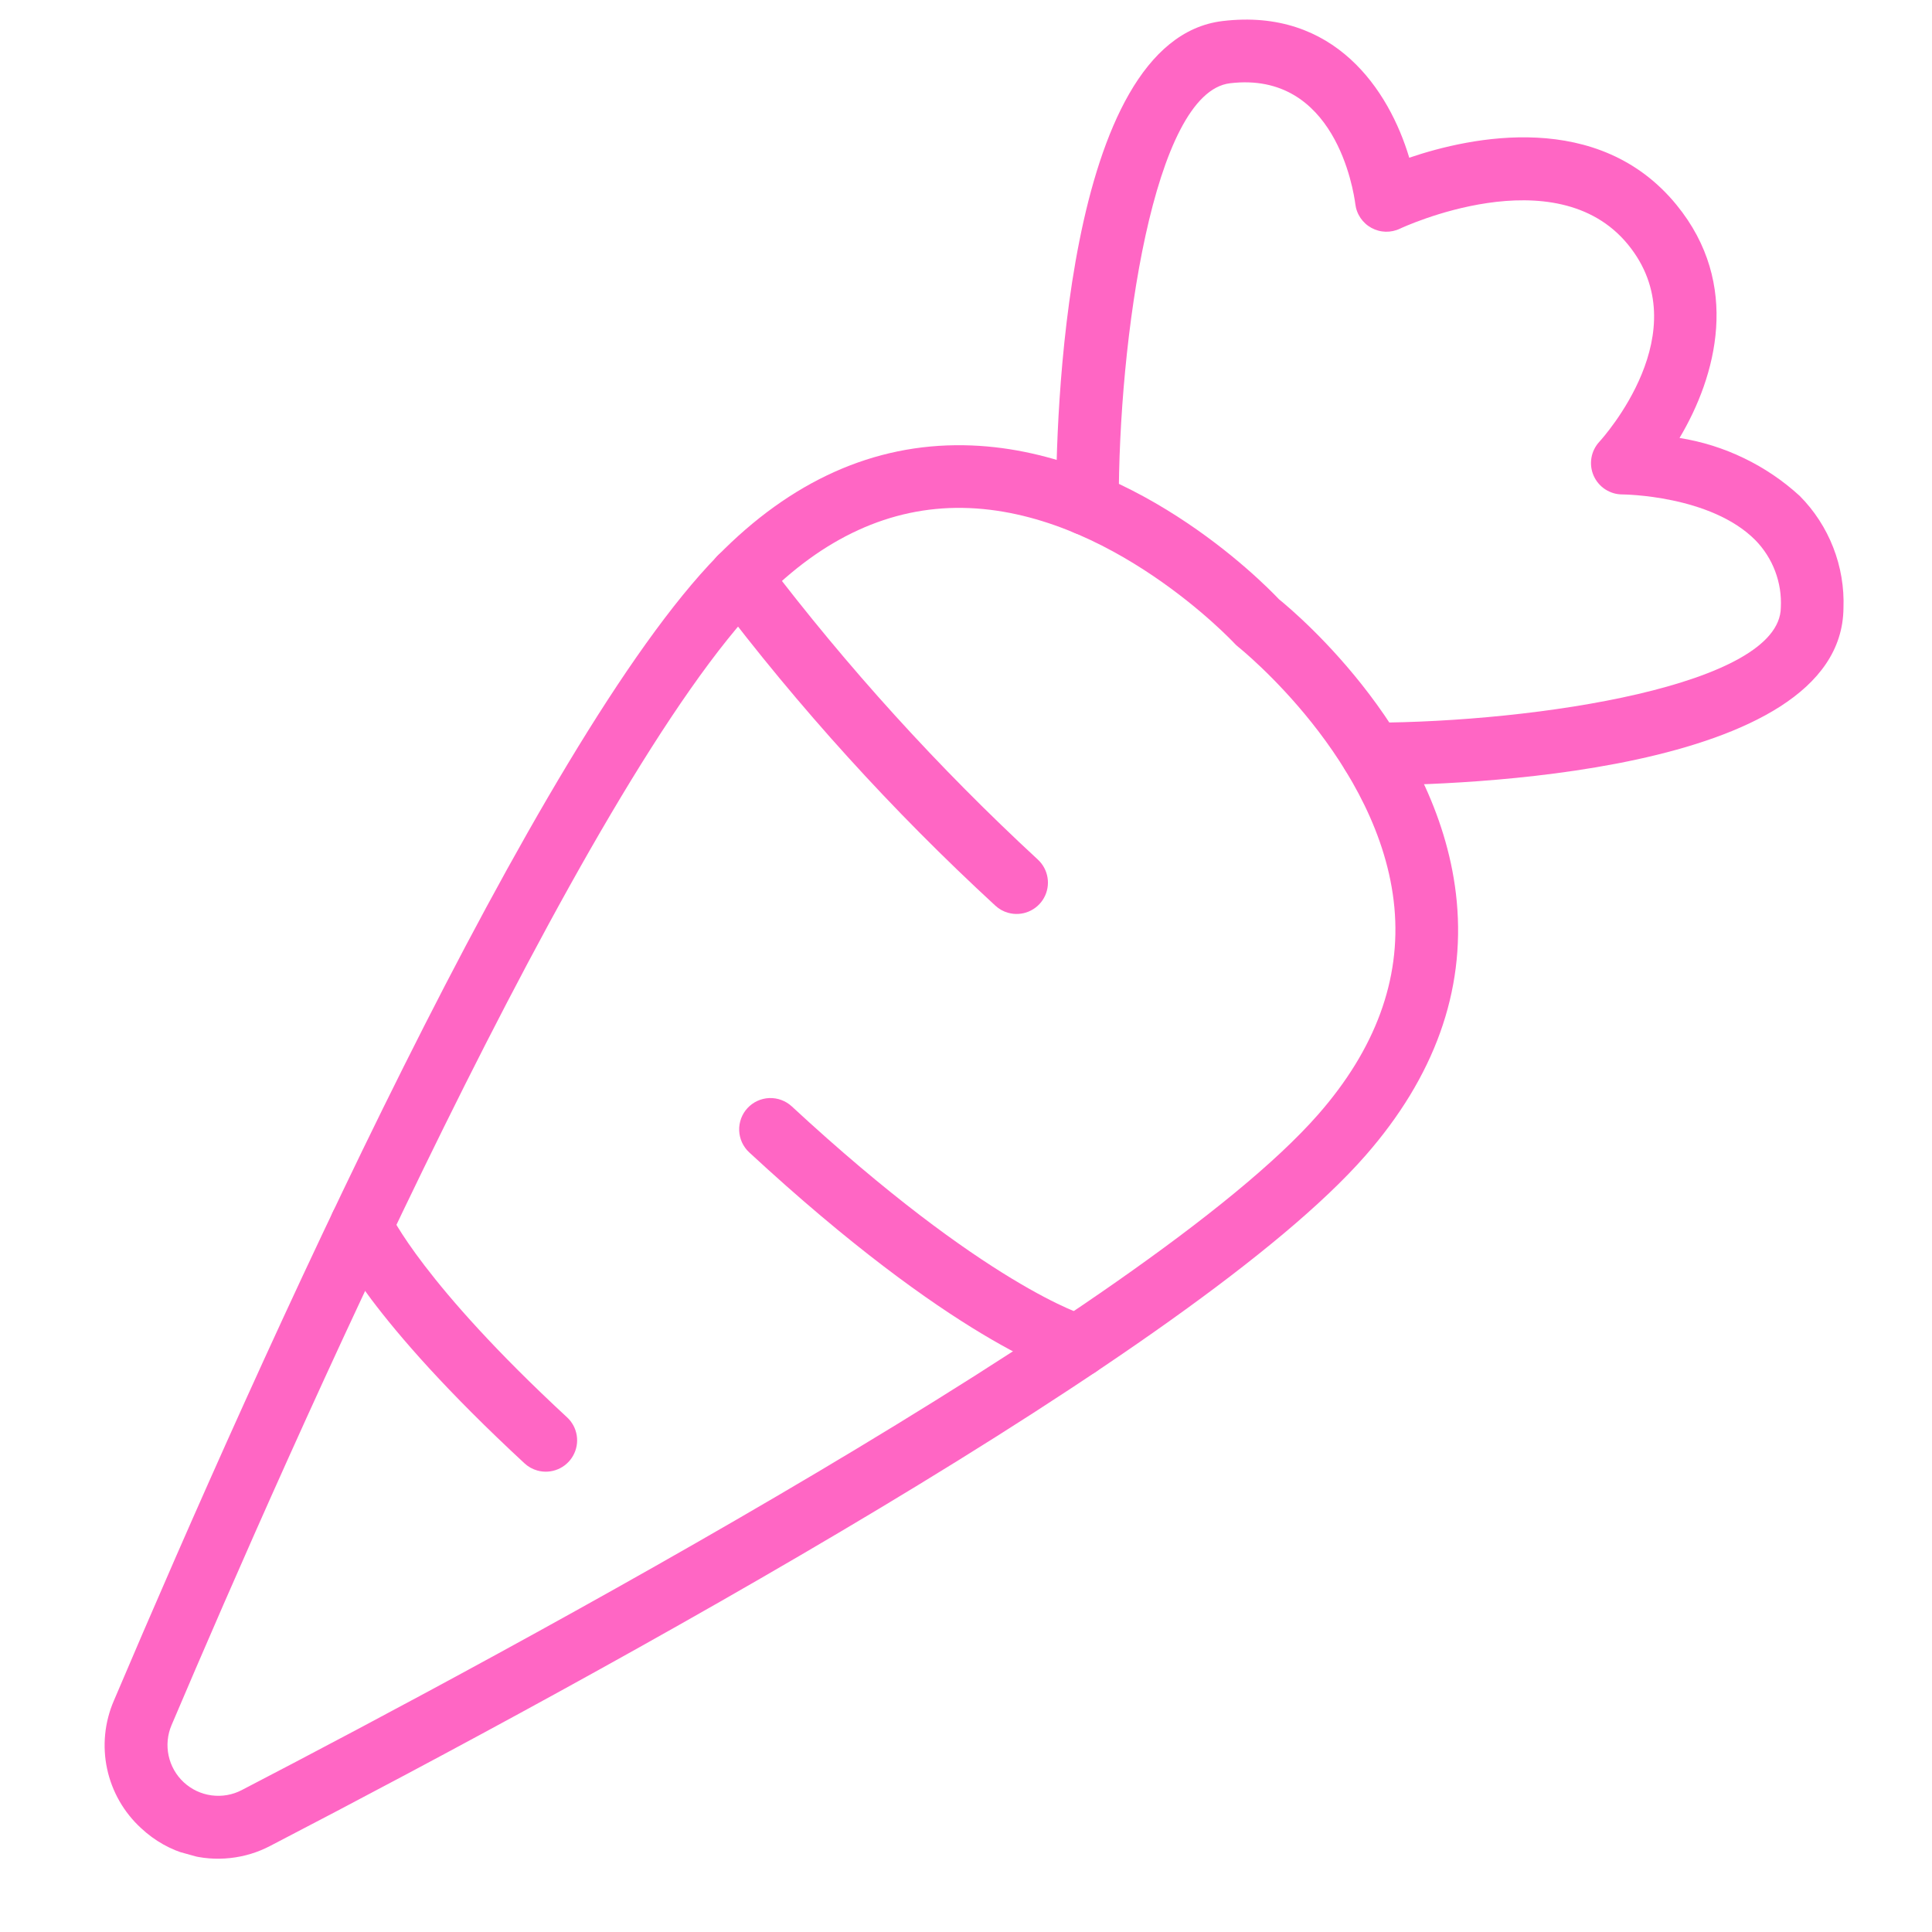
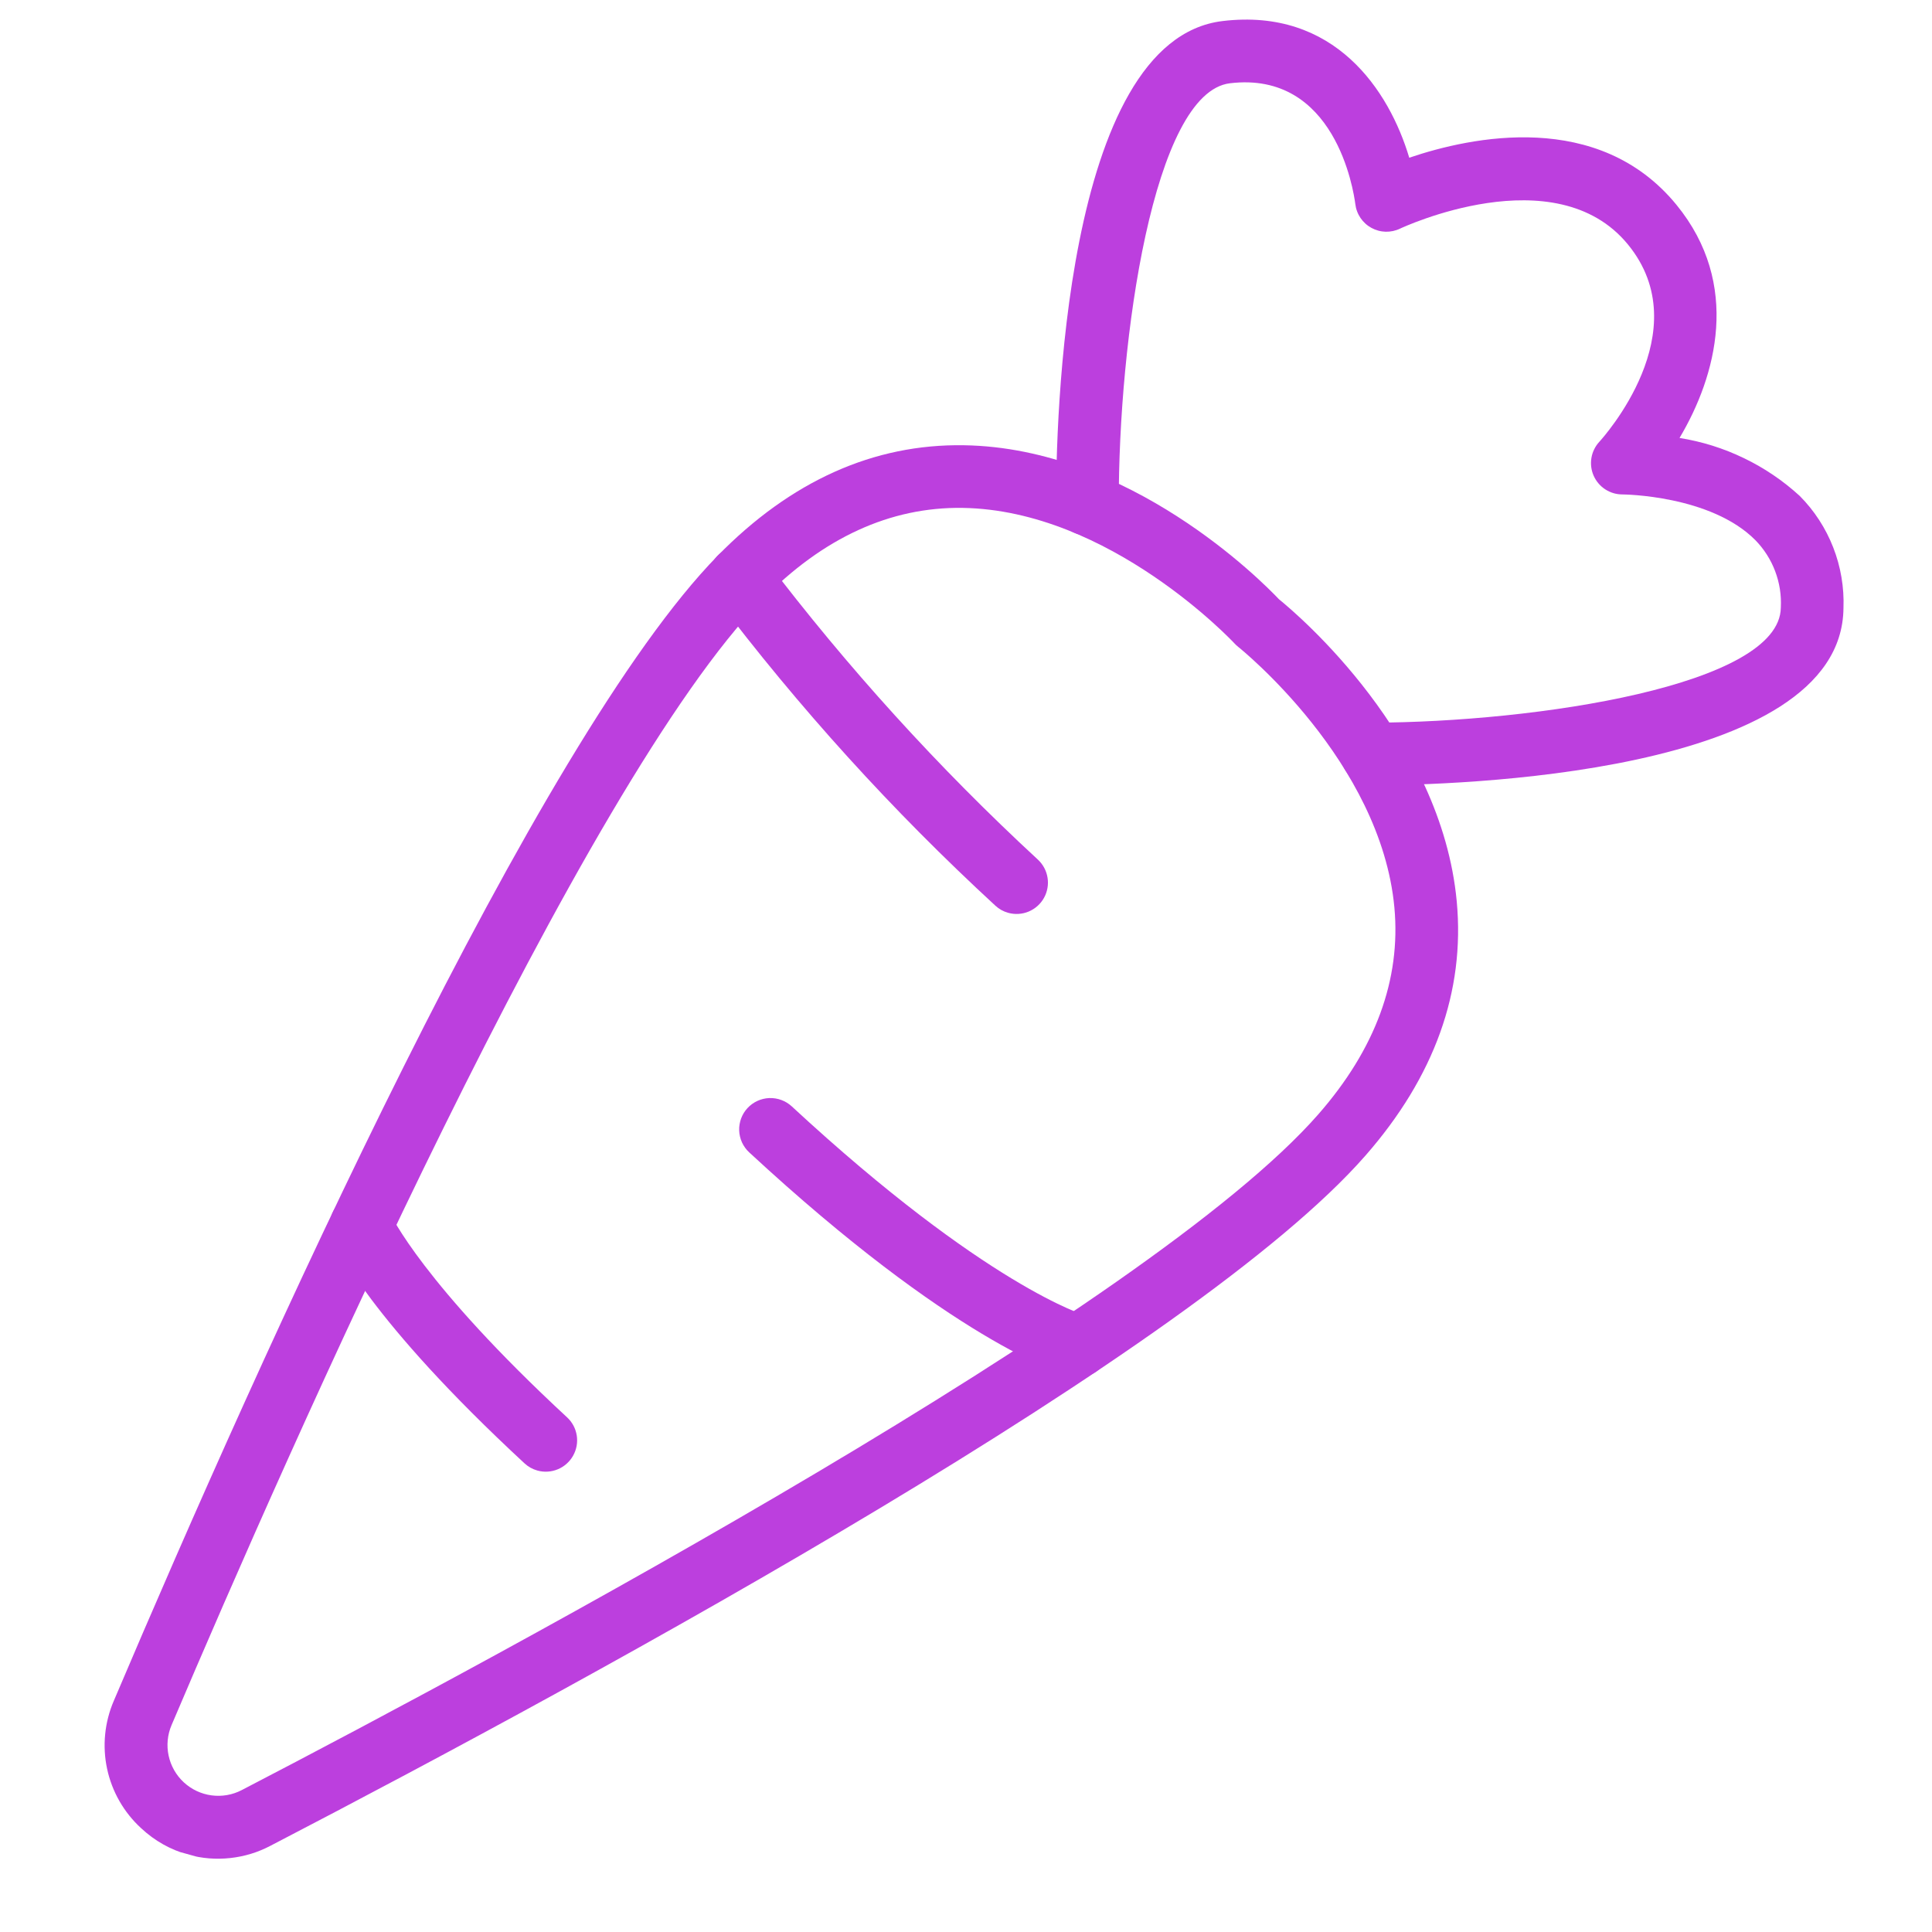
<svg xmlns="http://www.w3.org/2000/svg" width="500" zoomAndPan="magnify" viewBox="0 0 375 375" height="500" preserveAspectRatio="xMidYMid meet" version="1.0">
  <defs>
-     <clipPath id="63ce128490">
+     <clipPath id="4d08787132">
      <path d="M 20 86 L 284 86 L 284 361 L 20 361 Z M 20 86 " clip-rule="nonzero" />
    </clipPath>
-     <clipPath id="a2b3dcf2c0">
+     <clipPath id="0bfe2d770a">
      <path d="M 122.195 -36.613 L 388.855 37.438 L 280.488 427.668 L 13.828 353.617 Z M 122.195 -36.613 " clip-rule="nonzero" />
    </clipPath>
-     <clipPath id="47038c0786">
+     <clipPath id="938a9d257f">
      <path d="M 122.195 -36.613 L 388.855 37.438 L 280.488 427.668 L 13.828 353.617 Z M 122.195 -36.613 " clip-rule="nonzero" />
    </clipPath>
-     <clipPath id="838e30b6ee">
+     <clipPath id="c5da941ad8">
      <path d="M 137 106 L 204 106 L 204 178 L 137 178 Z M 137 106 " clip-rule="nonzero" />
    </clipPath>
-     <clipPath id="68933370f8">
+     <clipPath id="e66d033d26">
      <path d="M 122.195 -36.613 L 388.855 37.438 L 280.488 427.668 L 13.828 353.617 Z M 122.195 -36.613 " clip-rule="nonzero" />
    </clipPath>
-     <clipPath id="7f9d4276d0">
+     <clipPath id="8f4661dc77">
      <path d="M 122.195 -36.613 L 388.855 37.438 L 280.488 427.668 L 13.828 353.617 Z M 122.195 -36.613 " clip-rule="nonzero" />
    </clipPath>
-     <clipPath id="c227bbd18e">
+     <clipPath id="9c2e42532d">
      <path d="M 143 213 L 216 213 L 216 268 L 143 268 Z M 143 213 " clip-rule="nonzero" />
    </clipPath>
-     <clipPath id="378a1f997a">
+     <clipPath id="5718369e1b">
      <path d="M 122.195 -36.613 L 388.855 37.438 L 280.488 427.668 L 13.828 353.617 Z M 122.195 -36.613 " clip-rule="nonzero" />
    </clipPath>
-     <clipPath id="3d3410d384">
+     <clipPath id="e28f162c70">
      <path d="M 122.195 -36.613 L 388.855 37.438 L 280.488 427.668 L 13.828 353.617 Z M 122.195 -36.613 " clip-rule="nonzero" />
    </clipPath>
-     <clipPath id="06a581385a">
+     <clipPath id="72f713f3fc">
      <path d="M 64 231 L 113 231 L 113 286 L 64 286 Z M 64 231 " clip-rule="nonzero" />
    </clipPath>
-     <clipPath id="9e37dd5b61">
+     <clipPath id="74d5aa467d">
      <path d="M 122.195 -36.613 L 388.855 37.438 L 280.488 427.668 L 13.828 353.617 Z M 122.195 -36.613 " clip-rule="nonzero" />
    </clipPath>
-     <clipPath id="18b89c4d67">
+     <clipPath id="f226a2966a">
      <path d="M 122.195 -36.613 L 388.855 37.438 L 280.488 427.668 L 13.828 353.617 Z M 122.195 -36.613 " clip-rule="nonzero" />
    </clipPath>
-     <clipPath id="ebb1e9bfd8">
+     <clipPath id="4cbc74c72a">
      <path d="M 204 3 L 358 3 L 358 153 L 204 153 Z M 204 3 " clip-rule="nonzero" />
    </clipPath>
-     <clipPath id="785bfa9888">
+     <clipPath id="8906878e09">
      <path d="M 122.195 -36.613 L 388.855 37.438 L 280.488 427.668 L 13.828 353.617 Z M 122.195 -36.613 " clip-rule="nonzero" />
    </clipPath>
-     <clipPath id="500a878f2b">
+     <clipPath id="add40e8c83">
      <path d="M 122.195 -36.613 L 388.855 37.438 L 280.488 427.668 L 13.828 353.617 Z M 122.195 -36.613 " clip-rule="nonzero" />
    </clipPath>
  </defs>
-   <g clip-path="url(#63ce128490)">
-     <g clip-path="url(#a2b3dcf2c0)">
-       <g clip-path="url(#47038c0786)">
-         <path fill="#ff66c4" d="M 36.531 359.992 C 33.074 359.023 30.035 357.316 27.414 354.871 C 26.578 354.109 25.809 353.289 25.102 352.406 C 24.395 351.527 23.762 350.598 23.199 349.617 C 22.637 348.637 22.152 347.621 21.75 346.566 C 21.344 345.512 21.023 344.434 20.789 343.328 C 20.551 342.227 20.402 341.109 20.34 339.984 C 20.277 338.855 20.301 337.73 20.414 336.605 C 20.523 335.484 20.723 334.375 21.008 333.281 C 21.289 332.191 21.656 331.125 22.105 330.09 C 50.855 262.441 104.312 143.621 139.281 107.887 C 153.492 93.363 169.578 86.141 187.09 86.422 C 219.281 86.918 244.883 112.766 248.242 116.309 C 252.031 119.387 279.762 142.922 282.754 174.977 C 284.383 192.414 278.422 209.012 265.035 224.297 C 232.098 261.922 117.75 324.371 52.523 358.25 C 50.066 359.547 47.453 360.344 44.691 360.645 C 41.93 360.945 39.211 360.727 36.531 359.992 Z M 33.297 334.848 C 32.898 335.781 32.652 336.754 32.555 337.766 C 32.457 338.777 32.516 339.777 32.73 340.773 C 32.941 341.766 33.301 342.703 33.801 343.586 C 34.305 344.469 34.926 345.254 35.672 345.945 C 36.418 346.633 37.25 347.195 38.168 347.629 C 39.086 348.059 40.051 348.344 41.055 348.48 C 42.062 348.613 43.066 348.594 44.066 348.422 C 45.066 348.246 46.016 347.926 46.918 347.457 C 98.82 320.5 223.078 253.758 255.883 216.289 C 266.969 203.629 271.934 190.129 270.652 176.168 C 268.031 147.727 240.613 125.781 240.34 125.562 C 240.082 125.359 239.84 125.137 239.621 124.895 C 239.387 124.641 215.387 99.008 186.832 98.582 C 172.816 98.375 159.742 104.371 147.973 116.395 C 113.148 151.984 56.176 281.023 33.297 334.848 Z M 33.297 334.848 " fill-opacity="1" fill-rule="nonzero" />
+   <g clip-path="url(#4d08787132)">
+     <g clip-path="url(#0bfe2d770a)">
+       <g clip-path="url(#938a9d257f)">
+         <path fill="#bc3fde" d="M 36.531 359.992 C 33.074 359.023 30.035 357.316 27.414 354.871 C 26.578 354.109 25.809 353.289 25.102 352.406 C 24.395 351.527 23.762 350.598 23.199 349.617 C 22.637 348.637 22.152 347.621 21.75 346.566 C 21.344 345.512 21.023 344.434 20.789 343.328 C 20.551 342.227 20.402 341.109 20.34 339.984 C 20.277 338.855 20.301 337.73 20.414 336.605 C 20.523 335.484 20.723 334.375 21.008 333.281 C 21.289 332.191 21.656 331.125 22.105 330.09 C 50.855 262.441 104.312 143.621 139.281 107.887 C 153.492 93.363 169.578 86.141 187.09 86.422 C 219.281 86.918 244.883 112.766 248.242 116.309 C 252.031 119.387 279.762 142.922 282.754 174.977 C 284.383 192.414 278.422 209.012 265.035 224.297 C 232.098 261.922 117.75 324.371 52.523 358.25 C 50.066 359.547 47.453 360.344 44.691 360.645 C 41.93 360.945 39.211 360.727 36.531 359.992 Z M 33.297 334.848 C 32.898 335.781 32.652 336.754 32.555 337.766 C 32.457 338.777 32.516 339.777 32.73 340.773 C 32.941 341.766 33.301 342.703 33.801 343.586 C 34.305 344.469 34.926 345.254 35.672 345.945 C 36.418 346.633 37.25 347.195 38.168 347.629 C 39.086 348.059 40.051 348.344 41.055 348.48 C 42.062 348.613 43.066 348.594 44.066 348.422 C 45.066 348.246 46.016 347.926 46.918 347.457 C 98.82 320.5 223.078 253.758 255.883 216.289 C 266.969 203.629 271.934 190.129 270.652 176.168 C 268.031 147.727 240.613 125.781 240.34 125.562 C 240.082 125.359 239.84 125.137 239.621 124.895 C 239.387 124.641 215.387 99.008 186.832 98.582 C 172.816 98.375 159.742 104.371 147.973 116.395 C 113.148 151.984 56.176 281.023 33.297 334.848 Z M 33.297 334.848 " fill-opacity="1" fill-rule="nonzero" />
      </g>
    </g>
  </g>
-   <g clip-path="url(#838e30b6ee)">
-     <g clip-path="url(#68933370f8)">
-       <g clip-path="url(#7f9d4276d0)">
-         <path fill="#ff66c4" d="M 195.688 177.176 C 194.742 176.914 193.91 176.449 193.191 175.781 C 173.223 157.391 155.062 137.367 138.699 115.707 C 138.465 115.383 138.262 115.043 138.094 114.68 C 137.926 114.316 137.797 113.938 137.703 113.551 C 137.609 113.16 137.555 112.766 137.539 112.367 C 137.523 111.969 137.543 111.57 137.609 111.176 C 137.672 110.777 137.77 110.395 137.91 110.02 C 138.047 109.645 138.223 109.285 138.43 108.945 C 138.641 108.602 138.883 108.285 139.152 107.992 C 139.426 107.699 139.723 107.434 140.047 107.199 C 140.371 106.965 140.715 106.766 141.078 106.598 C 141.441 106.43 141.82 106.301 142.207 106.207 C 142.598 106.117 142.992 106.062 143.391 106.047 C 143.793 106.035 144.188 106.059 144.582 106.121 C 144.98 106.188 145.363 106.289 145.738 106.426 C 146.113 106.566 146.473 106.742 146.812 106.953 C 147.152 107.164 147.469 107.406 147.762 107.68 C 148.055 107.949 148.316 108.25 148.551 108.574 C 164.477 129.551 182.113 148.98 201.457 166.855 C 201.957 167.32 202.367 167.852 202.688 168.453 C 203.008 169.055 203.223 169.691 203.328 170.367 C 203.438 171.039 203.43 171.711 203.309 172.383 C 203.191 173.055 202.965 173.688 202.633 174.285 C 202.301 174.879 201.879 175.402 201.367 175.859 C 200.859 176.312 200.289 176.668 199.66 176.934 C 199.031 177.195 198.375 177.348 197.695 177.387 C 197.016 177.43 196.348 177.359 195.688 177.176 Z M 195.688 177.176 " fill-opacity="1" fill-rule="nonzero" />
+   <g clip-path="url(#c5da941ad8)">
+     <g clip-path="url(#e66d033d26)">
+       <g clip-path="url(#8f4661dc77)">
+         <path fill="#bc3fde" d="M 195.688 177.176 C 194.742 176.914 193.91 176.449 193.191 175.781 C 173.223 157.391 155.062 137.367 138.699 115.707 C 138.465 115.383 138.262 115.043 138.094 114.68 C 137.926 114.316 137.797 113.938 137.703 113.551 C 137.609 113.16 137.555 112.766 137.539 112.367 C 137.523 111.969 137.543 111.57 137.609 111.176 C 137.672 110.777 137.77 110.395 137.91 110.02 C 138.047 109.645 138.223 109.285 138.43 108.945 C 138.641 108.602 138.883 108.285 139.152 107.992 C 139.426 107.699 139.723 107.434 140.047 107.199 C 140.371 106.965 140.715 106.766 141.078 106.598 C 141.441 106.43 141.82 106.301 142.207 106.207 C 142.598 106.117 142.992 106.062 143.391 106.047 C 143.793 106.035 144.188 106.059 144.582 106.121 C 144.98 106.188 145.363 106.289 145.738 106.426 C 146.113 106.566 146.473 106.742 146.812 106.953 C 147.152 107.164 147.469 107.406 147.762 107.68 C 148.055 107.949 148.316 108.25 148.551 108.574 C 164.477 129.551 182.113 148.98 201.457 166.855 C 201.957 167.32 202.367 167.852 202.688 168.453 C 203.008 169.055 203.223 169.691 203.328 170.367 C 203.438 171.039 203.43 171.711 203.309 172.383 C 203.191 173.055 202.965 173.688 202.633 174.285 C 202.301 174.879 201.879 175.402 201.367 175.859 C 200.859 176.312 200.289 176.668 199.66 176.934 C 199.031 177.195 198.375 177.348 197.695 177.387 C 197.016 177.43 196.348 177.359 195.688 177.176 Z M 195.688 177.176 " fill-opacity="1" fill-rule="nonzero" />
      </g>
    </g>
  </g>
-   <g clip-path="url(#c227bbd18e)">
-     <g clip-path="url(#378a1f997a)">
-       <g clip-path="url(#3d3410d384)">
-         <path fill="#ff66c4" d="M 207.645 267.129 C 205.762 266.609 184.867 260.191 145.414 223.668 C 145.121 223.398 144.859 223.102 144.625 222.777 C 144.391 222.453 144.191 222.109 144.023 221.75 C 143.859 221.387 143.727 221.012 143.637 220.621 C 143.543 220.234 143.488 219.84 143.473 219.441 C 143.457 219.043 143.484 218.645 143.547 218.254 C 143.609 217.859 143.711 217.473 143.848 217.098 C 143.988 216.727 144.16 216.367 144.367 216.027 C 144.578 215.688 144.816 215.371 145.09 215.078 C 145.359 214.785 145.656 214.523 145.98 214.289 C 146.305 214.055 146.648 213.852 147.008 213.688 C 147.371 213.52 147.746 213.391 148.137 213.297 C 148.523 213.203 148.918 213.148 149.316 213.133 C 149.715 213.117 150.109 213.145 150.504 213.207 C 150.898 213.27 151.285 213.367 151.656 213.508 C 152.031 213.645 152.391 213.82 152.73 214.027 C 153.07 214.234 153.387 214.477 153.68 214.746 C 191.41 249.672 210.68 255.352 210.867 255.402 C 211.25 255.508 211.621 255.648 211.977 255.824 C 212.332 256.004 212.664 256.211 212.98 256.457 C 213.293 256.699 213.582 256.969 213.844 257.27 C 214.105 257.566 214.336 257.891 214.531 258.234 C 214.73 258.578 214.895 258.938 215.023 259.312 C 215.148 259.691 215.238 260.074 215.293 260.469 C 215.344 260.863 215.355 261.258 215.332 261.652 C 215.309 262.051 215.242 262.441 215.141 262.824 C 215.039 263.207 214.902 263.578 214.727 263.938 C 214.555 264.293 214.348 264.629 214.105 264.945 C 213.867 265.262 213.598 265.551 213.301 265.816 C 213.004 266.078 212.684 266.312 212.344 266.512 C 212 266.715 211.641 266.879 211.266 267.012 C 210.891 267.141 210.508 267.234 210.113 267.289 C 209.719 267.348 209.324 267.363 208.93 267.34 C 208.531 267.32 208.141 267.258 207.754 267.16 Z M 207.645 267.129 " fill-opacity="1" fill-rule="nonzero" />
+   <g clip-path="url(#9c2e42532d)">
+     <g clip-path="url(#5718369e1b)">
+       <g clip-path="url(#e28f162c70)">
+         <path fill="#bc3fde" d="M 207.645 267.129 C 205.762 266.609 184.867 260.191 145.414 223.668 C 145.121 223.398 144.859 223.102 144.625 222.777 C 144.391 222.453 144.191 222.109 144.023 221.75 C 143.859 221.387 143.727 221.012 143.637 220.621 C 143.543 220.234 143.488 219.84 143.473 219.441 C 143.457 219.043 143.484 218.645 143.547 218.254 C 143.609 217.859 143.711 217.473 143.848 217.098 C 143.988 216.727 144.16 216.367 144.367 216.027 C 144.578 215.688 144.816 215.371 145.09 215.078 C 145.359 214.785 145.656 214.523 145.98 214.289 C 146.305 214.055 146.648 213.852 147.008 213.688 C 147.371 213.52 147.746 213.391 148.137 213.297 C 148.523 213.203 148.918 213.148 149.316 213.133 C 149.715 213.117 150.109 213.145 150.504 213.207 C 150.898 213.27 151.285 213.367 151.656 213.508 C 152.031 213.645 152.391 213.82 152.73 214.027 C 153.07 214.234 153.387 214.477 153.68 214.746 C 191.41 249.672 210.68 255.352 210.867 255.402 C 211.25 255.508 211.621 255.648 211.977 255.824 C 212.332 256.004 212.664 256.211 212.98 256.457 C 213.293 256.699 213.582 256.969 213.844 257.27 C 214.105 257.566 214.336 257.891 214.531 258.234 C 214.73 258.578 214.895 258.938 215.023 259.312 C 215.148 259.691 215.238 260.074 215.293 260.469 C 215.344 260.863 215.355 261.258 215.332 261.652 C 215.309 262.051 215.242 262.441 215.141 262.824 C 215.039 263.207 214.902 263.578 214.727 263.938 C 214.555 264.293 214.348 264.629 214.105 264.945 C 213.867 265.262 213.598 265.551 213.301 265.816 C 213.004 266.078 212.684 266.312 212.344 266.512 C 212 266.715 211.641 266.879 211.266 267.012 C 210.891 267.141 210.508 267.234 210.113 267.289 C 209.719 267.348 209.324 267.363 208.93 267.34 C 208.531 267.32 208.141 267.258 207.754 267.16 Z M 207.645 267.129 " fill-opacity="1" fill-rule="nonzero" />
      </g>
    </g>
  </g>
-   <g clip-path="url(#06a581385a)">
-     <g clip-path="url(#9e37dd5b61)">
-       <g clip-path="url(#18b89c4d67)">
-         <path fill="#ff66c4" d="M 104.305 285.43 C 103.359 285.164 102.523 284.699 101.805 284.031 C 71.645 256.109 65.133 241.73 64.488 240.184 C 64.332 239.816 64.219 239.438 64.141 239.047 C 64.062 238.656 64.023 238.262 64.02 237.863 C 64.02 237.465 64.059 237.07 64.133 236.68 C 64.211 236.289 64.324 235.91 64.477 235.543 C 64.625 235.176 64.812 234.824 65.031 234.492 C 65.25 234.16 65.5 233.852 65.781 233.57 C 66.062 233.289 66.367 233.035 66.695 232.812 C 67.027 232.59 67.375 232.398 67.742 232.246 C 68.109 232.09 68.484 231.973 68.875 231.895 C 69.266 231.812 69.66 231.77 70.059 231.77 C 70.457 231.766 70.852 231.801 71.242 231.875 C 71.633 231.949 72.012 232.062 72.383 232.211 C 72.75 232.359 73.102 232.543 73.434 232.762 C 73.766 232.98 74.074 233.23 74.359 233.508 C 74.645 233.785 74.898 234.09 75.121 234.418 C 75.348 234.746 75.539 235.094 75.695 235.461 C 75.84 235.777 82.047 249.16 110.07 275.105 C 110.57 275.57 110.98 276.102 111.305 276.703 C 111.625 277.305 111.836 277.945 111.945 278.617 C 112.051 279.293 112.043 279.965 111.926 280.637 C 111.805 281.305 111.578 281.941 111.246 282.535 C 110.914 283.129 110.492 283.656 109.984 284.109 C 109.477 284.562 108.906 284.922 108.277 285.184 C 107.648 285.445 106.992 285.598 106.312 285.641 C 105.629 285.684 104.961 285.613 104.305 285.43 Z M 104.305 285.43 " fill-opacity="1" fill-rule="nonzero" />
+   <g clip-path="url(#72f713f3fc)">
+     <g clip-path="url(#74d5aa467d)">
+       <g clip-path="url(#f226a2966a)">
+         <path fill="#bc3fde" d="M 104.305 285.43 C 103.359 285.164 102.523 284.699 101.805 284.031 C 71.645 256.109 65.133 241.73 64.488 240.184 C 64.332 239.816 64.219 239.438 64.141 239.047 C 64.062 238.656 64.023 238.262 64.02 237.863 C 64.02 237.465 64.059 237.07 64.133 236.68 C 64.211 236.289 64.324 235.91 64.477 235.543 C 64.625 235.176 64.812 234.824 65.031 234.492 C 65.25 234.16 65.5 233.852 65.781 233.57 C 66.062 233.289 66.367 233.035 66.695 232.812 C 67.027 232.59 67.375 232.398 67.742 232.246 C 68.109 232.09 68.484 231.973 68.875 231.895 C 69.266 231.812 69.66 231.77 70.059 231.77 C 70.457 231.766 70.852 231.801 71.242 231.875 C 71.633 231.949 72.012 232.062 72.383 232.211 C 72.75 232.359 73.102 232.543 73.434 232.762 C 73.766 232.98 74.074 233.23 74.359 233.508 C 74.645 233.785 74.898 234.09 75.121 234.418 C 75.348 234.746 75.539 235.094 75.695 235.461 C 75.84 235.777 82.047 249.16 110.07 275.105 C 110.57 275.57 110.98 276.102 111.305 276.703 C 111.625 277.305 111.836 277.945 111.945 278.617 C 112.051 279.293 112.043 279.965 111.926 280.637 C 111.805 281.305 111.578 281.941 111.246 282.535 C 110.914 283.129 110.492 283.656 109.984 284.109 C 109.477 284.562 108.906 284.922 108.277 285.184 C 107.648 285.445 106.992 285.598 106.312 285.641 C 105.629 285.684 104.961 285.613 104.305 285.43 Z M 104.305 285.43 " fill-opacity="1" fill-rule="nonzero" />
      </g>
    </g>
  </g>
-   <g clip-path="url(#ebb1e9bfd8)">
-     <g clip-path="url(#785bfa9888)">
-       <g clip-path="url(#500a878f2b)">
-         <path fill="#ff66c4" d="M 264.695 152.215 C 264.344 152.117 264.004 151.988 263.676 151.828 C 263.348 151.672 263.039 151.484 262.742 151.27 C 262.449 151.055 262.176 150.816 261.922 150.551 C 261.672 150.289 261.445 150.004 261.246 149.699 C 261.047 149.395 260.875 149.078 260.73 148.742 C 260.586 148.406 260.477 148.062 260.395 147.707 C 260.312 147.352 260.266 146.992 260.25 146.629 C 260.23 146.262 260.25 145.902 260.297 145.539 C 260.348 145.18 260.426 144.824 260.539 144.477 C 260.652 144.133 260.793 143.797 260.965 143.477 C 261.137 143.156 261.34 142.852 261.566 142.566 C 261.793 142.281 262.043 142.02 262.316 141.781 C 262.59 141.539 262.883 141.324 263.195 141.137 C 263.508 140.949 263.836 140.793 264.176 140.664 C 264.516 140.535 264.867 140.438 265.227 140.371 C 265.582 140.305 265.945 140.273 266.309 140.273 C 298.23 140.184 345.52 133.02 345.656 117.914 C 345.719 116.715 345.656 115.52 345.473 114.336 C 345.285 113.148 344.98 111.992 344.555 110.867 C 344.133 109.742 343.598 108.676 342.949 107.66 C 342.305 106.648 341.562 105.711 340.723 104.852 C 332.059 96.098 315.066 95.969 314.891 95.969 C 314.301 95.969 313.719 95.883 313.152 95.715 C 312.586 95.543 312.059 95.297 311.562 94.973 C 311.066 94.648 310.629 94.262 310.246 93.809 C 309.867 93.359 309.559 92.863 309.32 92.32 C 309.082 91.777 308.93 91.215 308.855 90.629 C 308.785 90.043 308.797 89.457 308.895 88.875 C 308.992 88.289 309.172 87.734 309.434 87.203 C 309.695 86.672 310.023 86.191 310.426 85.754 C 311.211 84.898 329.754 64.297 315.992 47.465 C 301.91 30.238 272.043 44.238 271.742 44.379 C 271.305 44.59 270.852 44.742 270.379 44.844 C 269.906 44.945 269.43 44.988 268.949 44.977 C 268.465 44.961 267.992 44.895 267.523 44.766 C 267.059 44.641 266.613 44.461 266.191 44.23 C 265.766 44 265.375 43.723 265.02 43.395 C 264.66 43.07 264.348 42.711 264.074 42.309 C 263.805 41.91 263.582 41.484 263.414 41.031 C 263.242 40.582 263.129 40.117 263.07 39.637 C 262.73 36.992 259.16 13.719 238.742 16.16 C 223.875 17.945 217.07 65.969 217.152 97.859 C 217.152 98.258 217.113 98.656 217.035 99.047 C 216.961 99.438 216.844 99.82 216.691 100.188 C 216.543 100.559 216.355 100.91 216.133 101.242 C 215.914 101.574 215.66 101.883 215.379 102.164 C 215.098 102.449 214.793 102.699 214.461 102.922 C 214.129 103.145 213.777 103.336 213.41 103.488 C 213.039 103.641 212.66 103.758 212.27 103.836 C 211.879 103.914 211.48 103.957 211.082 103.957 C 210.684 103.957 210.289 103.918 209.895 103.844 C 209.504 103.766 209.125 103.652 208.754 103.5 C 208.387 103.348 208.035 103.16 207.703 102.941 C 207.367 102.719 207.062 102.469 206.777 102.188 C 206.496 101.902 206.242 101.598 206.02 101.266 C 205.797 100.934 205.609 100.586 205.453 100.215 C 205.301 99.848 205.184 99.469 205.105 99.074 C 205.027 98.684 204.988 98.289 204.984 97.891 C 204.949 82.879 206.324 7.801 237.297 4.086 C 259.043 1.473 269.629 17.539 273.535 30.613 C 285.621 26.512 310.297 21.281 325.41 39.766 C 337.996 55.16 333.129 73.023 325.996 85.008 C 330.352 85.703 334.512 87.004 338.484 88.922 C 342.457 90.836 346.066 93.277 349.32 96.254 C 350.738 97.68 351.992 99.234 353.09 100.922 C 354.184 102.605 355.098 104.383 355.828 106.258 C 356.559 108.129 357.094 110.059 357.426 112.039 C 357.762 114.02 357.891 116.016 357.816 118.023 C 357.523 150.566 281.562 152.398 266.344 152.438 C 265.781 152.438 265.234 152.363 264.695 152.215 Z M 264.695 152.215 " fill-opacity="1" fill-rule="nonzero" />
+   <g clip-path="url(#4cbc74c72a)">
+     <g clip-path="url(#8906878e09)">
+       <g clip-path="url(#add40e8c83)">
+         <path fill="#bc3fde" d="M 264.695 152.215 C 264.344 152.117 264.004 151.988 263.676 151.828 C 263.348 151.672 263.039 151.484 262.742 151.27 C 262.449 151.055 262.176 150.816 261.922 150.551 C 261.672 150.289 261.445 150.004 261.246 149.699 C 261.047 149.395 260.875 149.078 260.73 148.742 C 260.586 148.406 260.477 148.062 260.395 147.707 C 260.312 147.352 260.266 146.992 260.25 146.629 C 260.23 146.262 260.25 145.902 260.297 145.539 C 260.348 145.18 260.426 144.824 260.539 144.477 C 260.652 144.133 260.793 143.797 260.965 143.477 C 261.137 143.156 261.34 142.852 261.566 142.566 C 261.793 142.281 262.043 142.02 262.316 141.781 C 262.59 141.539 262.883 141.324 263.195 141.137 C 263.508 140.949 263.836 140.793 264.176 140.664 C 264.516 140.535 264.867 140.438 265.227 140.371 C 265.582 140.305 265.945 140.273 266.309 140.273 C 298.23 140.184 345.52 133.02 345.656 117.914 C 345.719 116.715 345.656 115.52 345.473 114.336 C 345.285 113.148 344.98 111.992 344.555 110.867 C 344.133 109.742 343.598 108.676 342.949 107.66 C 342.305 106.648 341.562 105.711 340.723 104.852 C 332.059 96.098 315.066 95.969 314.891 95.969 C 314.301 95.969 313.719 95.883 313.152 95.715 C 312.586 95.543 312.059 95.297 311.562 94.973 C 311.066 94.648 310.629 94.262 310.246 93.809 C 309.867 93.359 309.559 92.863 309.32 92.32 C 309.082 91.777 308.93 91.215 308.855 90.629 C 308.785 90.043 308.797 89.457 308.895 88.875 C 308.992 88.289 309.172 87.734 309.434 87.203 C 309.695 86.672 310.023 86.191 310.426 85.754 C 311.211 84.898 329.754 64.297 315.992 47.465 C 301.91 30.238 272.043 44.238 271.742 44.379 C 271.305 44.59 270.852 44.742 270.379 44.844 C 269.906 44.945 269.43 44.988 268.949 44.977 C 268.465 44.961 267.992 44.895 267.523 44.766 C 267.059 44.641 266.613 44.461 266.191 44.23 C 265.766 44 265.375 43.723 265.02 43.395 C 264.66 43.07 264.348 42.711 264.074 42.309 C 263.805 41.91 263.582 41.484 263.414 41.031 C 263.242 40.582 263.129 40.117 263.07 39.637 C 262.73 36.992 259.16 13.719 238.742 16.16 C 223.875 17.945 217.07 65.969 217.152 97.859 C 217.152 98.258 217.113 98.656 217.035 99.047 C 216.961 99.438 216.844 99.82 216.691 100.188 C 216.543 100.559 216.355 100.91 216.133 101.242 C 215.914 101.574 215.66 101.883 215.379 102.164 C 215.098 102.449 214.793 102.699 214.461 102.922 C 214.129 103.145 213.777 103.336 213.41 103.488 C 213.039 103.641 212.66 103.758 212.27 103.836 C 211.879 103.914 211.48 103.957 211.082 103.957 C 210.684 103.957 210.289 103.918 209.895 103.844 C 209.504 103.766 209.125 103.652 208.754 103.5 C 208.387 103.348 208.035 103.16 207.703 102.941 C 207.367 102.719 207.062 102.469 206.777 102.188 C 206.496 101.902 206.242 101.598 206.02 101.266 C 205.797 100.934 205.609 100.586 205.453 100.215 C 205.301 99.848 205.184 99.469 205.105 99.074 C 205.027 98.684 204.988 98.289 204.984 97.891 C 204.949 82.879 206.324 7.801 237.297 4.086 C 259.043 1.473 269.629 17.539 273.535 30.613 C 285.621 26.512 310.297 21.281 325.41 39.766 C 337.996 55.16 333.129 73.023 325.996 85.008 C 330.352 85.703 334.512 87.004 338.484 88.922 C 342.457 90.836 346.066 93.277 349.32 96.254 C 350.738 97.68 351.992 99.234 353.09 100.922 C 354.184 102.605 355.098 104.383 355.828 106.258 C 356.559 108.129 357.094 110.059 357.426 112.039 C 357.762 114.02 357.891 116.016 357.816 118.023 C 357.523 150.566 281.562 152.398 266.344 152.438 C 265.781 152.438 265.234 152.363 264.695 152.215 Z M 264.695 152.215 " fill-opacity="1" fill-rule="nonzero" />
      </g>
    </g>
  </g>
</svg>
